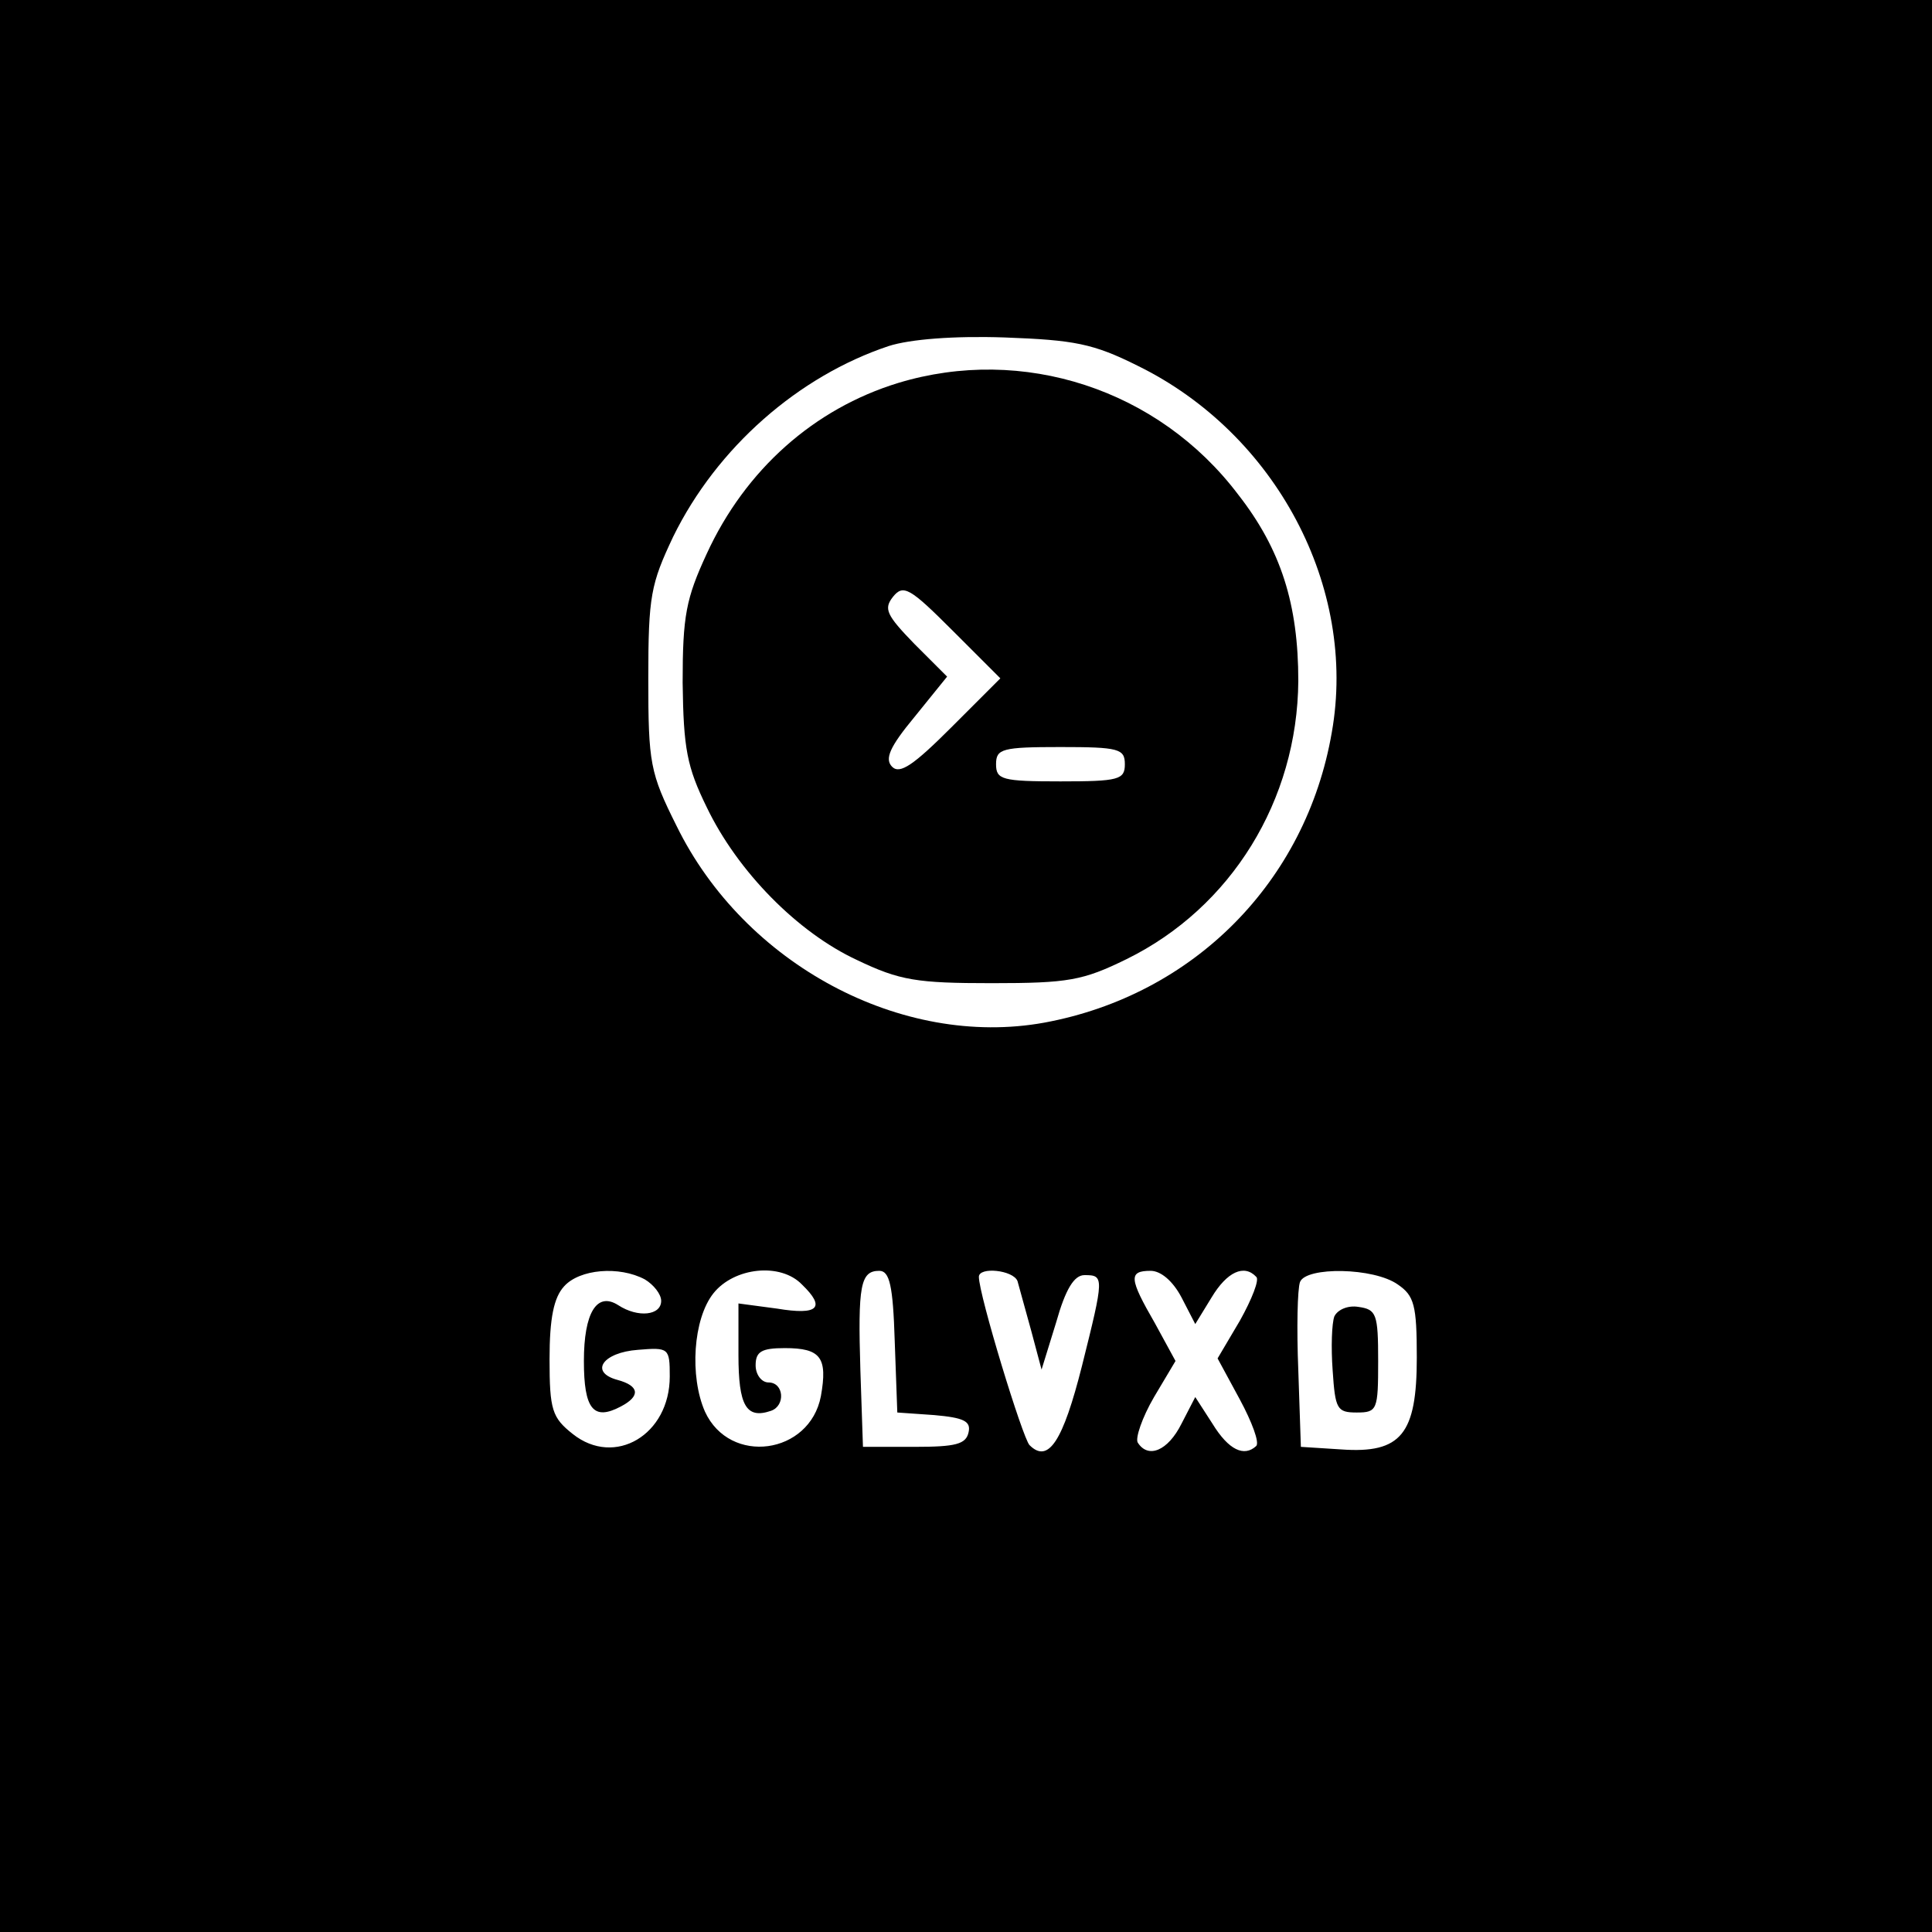
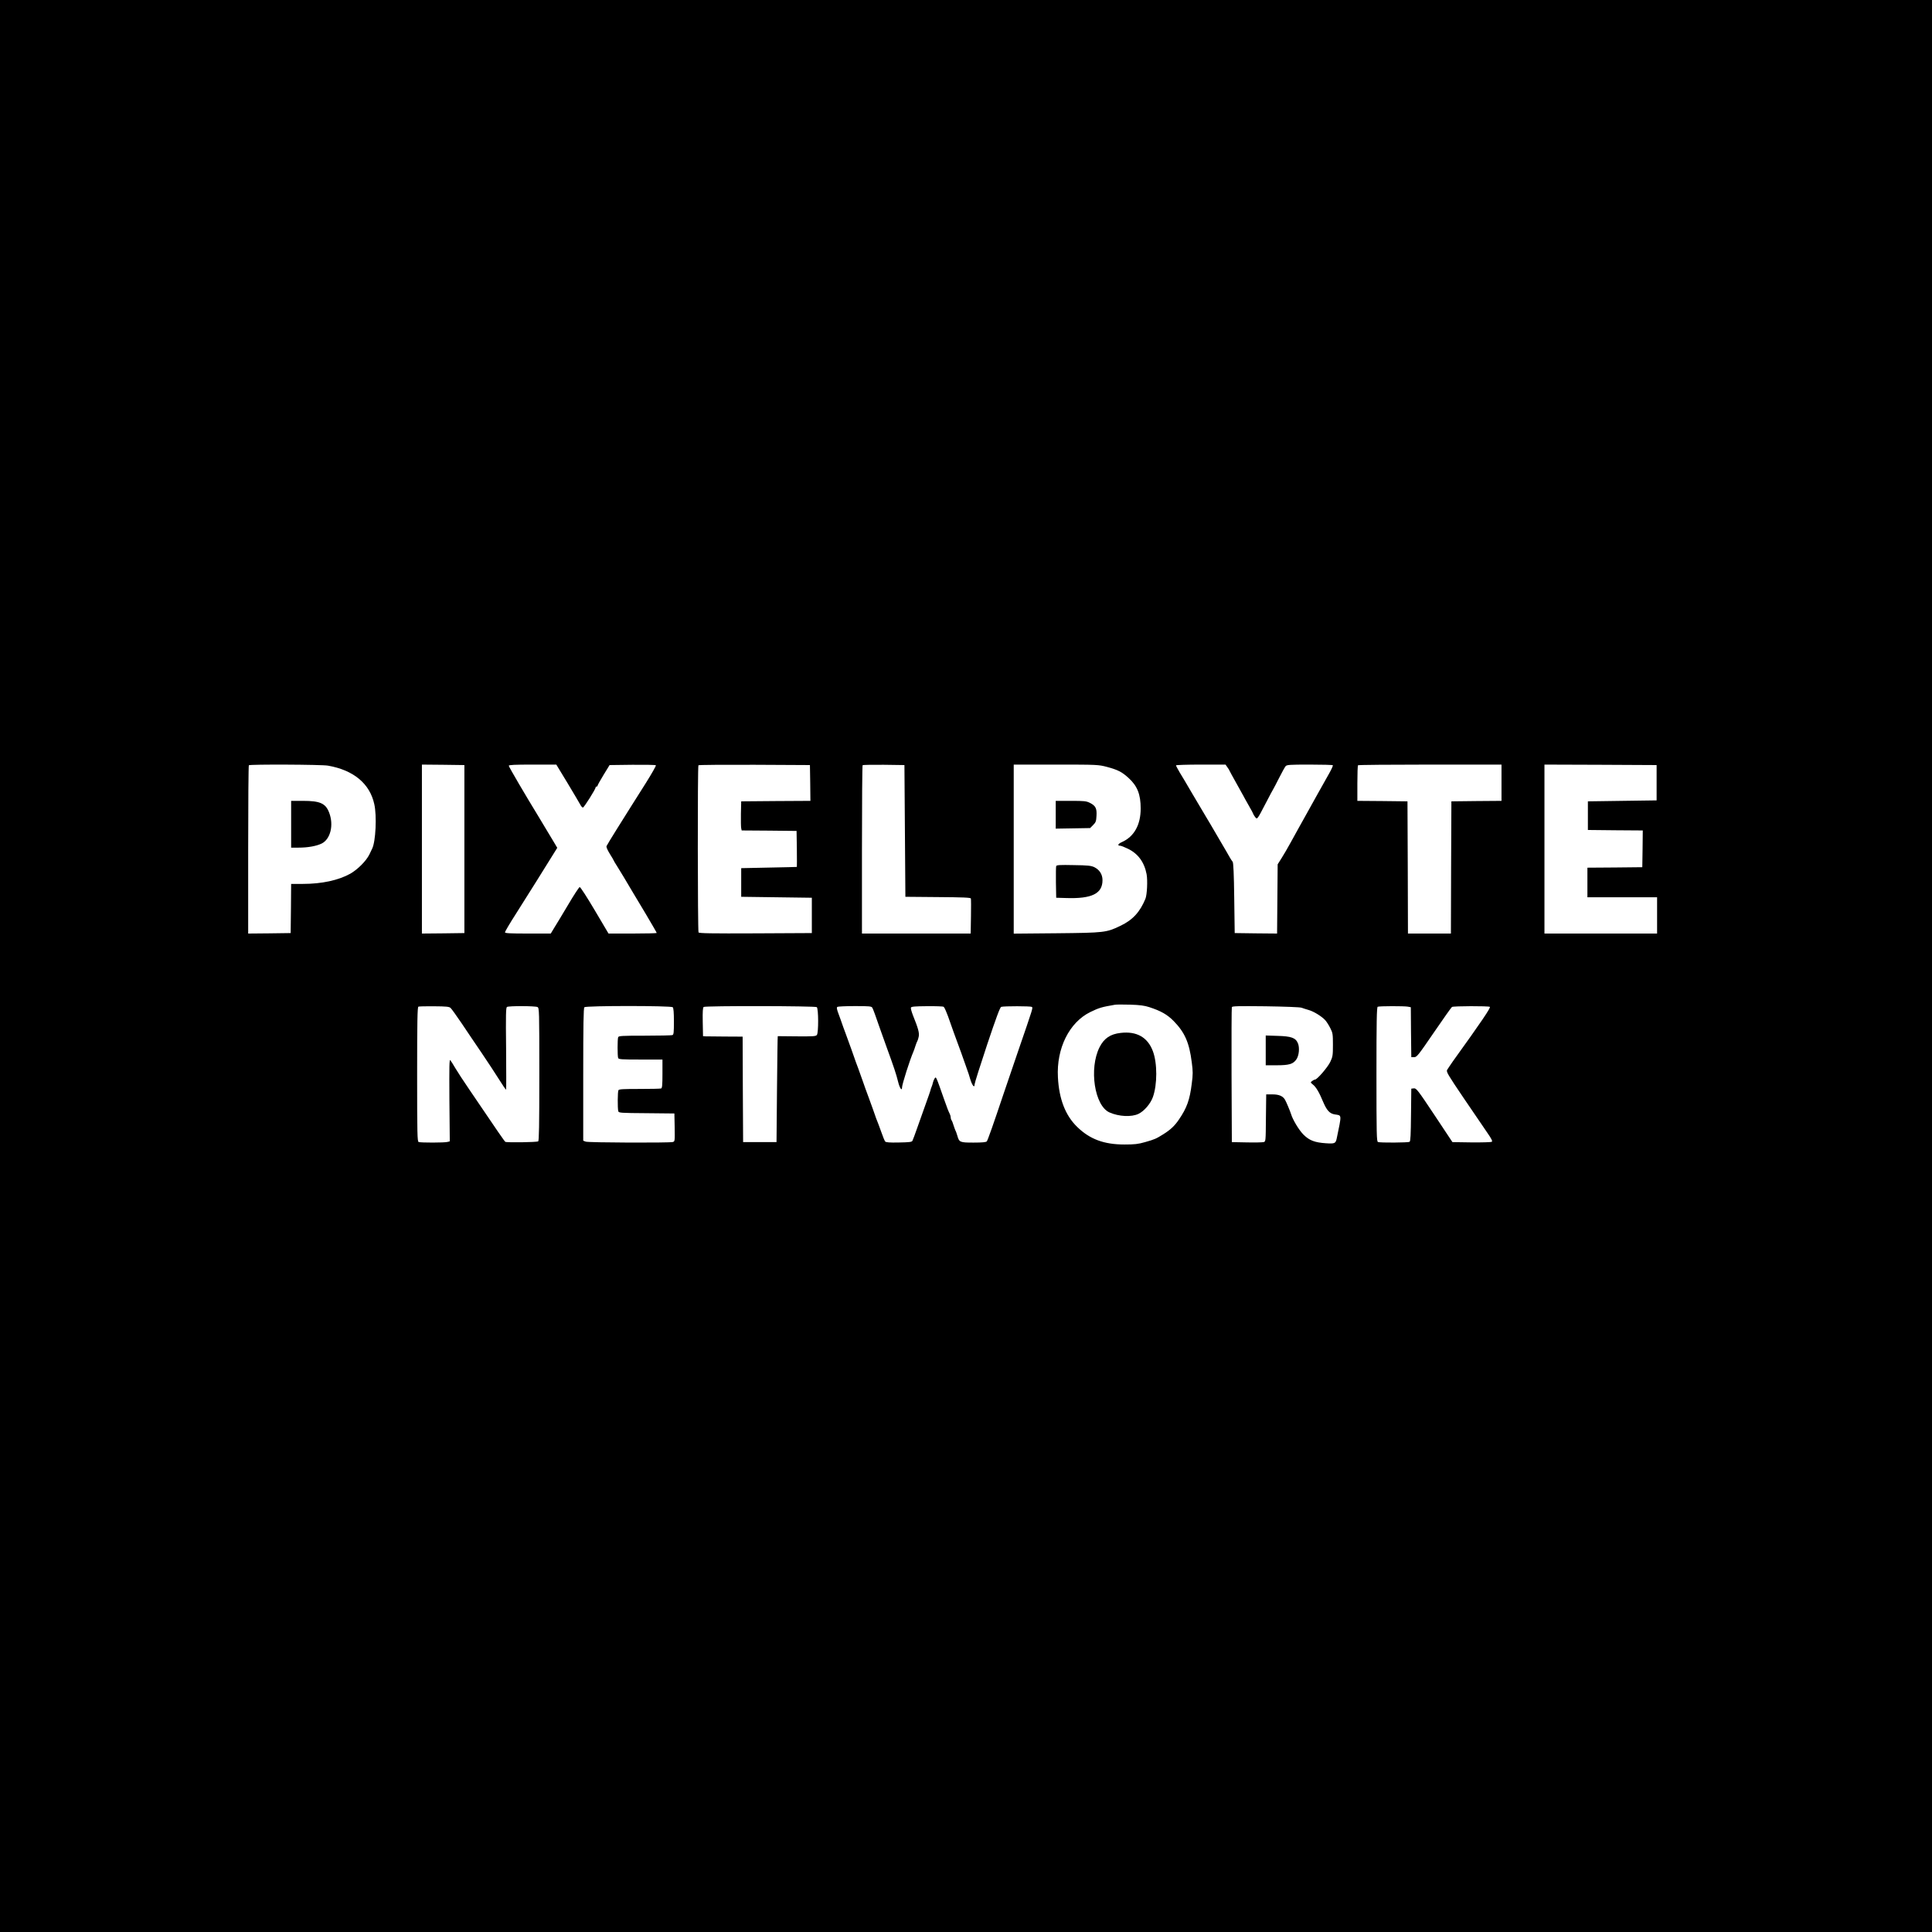
- <svg xmlns="http://www.w3.org/2000/svg" version="1.0" width="225pt" height="225pt" viewBox="0 0 225 225" preserveAspectRatio="xMidYMid meet">
-   <g transform="translate(0,225) scale(0.1,-0.1)" fill="#000000" stroke="none">
-     <path d="M0 1125 l0 -1125 1125 0 1125 0 0 1125 0 1125 -1125 0 -1125 0 0 -1125z m1325 699 c161 -79 256 -258 226 -427 -30 -174 -161 -306 -335 -338 -166 -30 -349 68 -428 229 -31 62 -33 73 -33 172 0 96 3 110 29 165 51 104 146 187 251 222 25 8 76 12 135 10 81 -3 103 -7 155 -33z m-574 -1064 c10 -6 19 -17 19 -25 0 -17 -27 -20 -50 -5 -25 16 -40 -9 -40 -65 0 -56 11 -70 43 -53 23 12 22 24 -4 31 -33 9 -17 32 24 35 36 3 37 2 37 -31 0 -68 -64 -106 -113 -67 -24 19 -27 28 -27 87 0 48 5 72 17 85 18 20 64 24 94 8z m183 -6 c28 -27 19 -36 -29 -28 l-45 6 0 -60 c0 -59 9 -75 38 -65 17 6 15 33 -3 33 -8 0 -15 9 -15 20 0 16 7 20 34 20 42 0 50 -11 42 -56 -13 -68 -106 -81 -135 -18 -18 41 -14 108 10 138 24 30 78 36 103 10z m108 -66 l3 -83 43 -3 c34 -3 43 -7 40 -20 -3 -14 -15 -17 -63 -17 l-60 0 -3 89 c-3 99 0 116 22 116 12 0 16 -17 18 -82z m143 70 c2 -7 9 -33 16 -58 l12 -45 17 55 c11 39 21 55 33 55 23 0 23 -2 -3 -106 -22 -87 -39 -114 -61 -92 -8 8 -59 175 -59 196 0 12 40 8 45 -5z m191 -19 l16 -31 19 31 c18 30 38 39 52 24 4 -3 -5 -26 -19 -51 l-26 -44 26 -48 c14 -26 23 -50 19 -54 -14 -13 -32 -5 -51 26 l-20 31 -16 -31 c-16 -32 -39 -41 -51 -22 -3 5 5 29 19 53 l25 42 -24 44 c-30 52 -31 61 -5 61 12 0 26 -12 36 -31z m252 15 c19 -13 22 -24 22 -85 0 -89 -18 -112 -88 -107 l-47 3 -3 89 c-2 49 -1 95 2 103 7 18 86 17 114 -3z" />
-     <path d="M1046 1804 c-98 -30 -178 -101 -223 -199 -24 -52 -28 -72 -28 -150 1 -77 5 -98 28 -145 36 -75 106 -146 175 -178 50 -24 70 -27 157 -27 89 0 106 3 157 28 122 60 199 185 200 324 0 89 -20 153 -70 217 -93 123 -251 174 -396 130z m62 -401 c-44 -44 -60 -55 -69 -46 -9 9 -3 23 26 58 l38 47 -38 38 c-33 34 -36 41 -25 55 12 15 20 10 69 -39 l56 -56 -57 -57z m202 -43 c0 -18 -7 -20 -75 -20 -68 0 -75 2 -75 20 0 18 7 20 75 20 68 0 75 -2 75 -20z" />
-     <path d="M1554 717 c-3 -8 -4 -36 -2 -63 3 -45 5 -49 28 -49 24 0 25 3 25 60 0 55 -2 60 -23 63 -12 2 -24 -3 -28 -11z" />
+ <svg xmlns="http://www.w3.org/2000/svg" version="1.0" width="2024pt" height="2024pt" viewBox="0 0 2024 2024" preserveAspectRatio="xMidYMid meet">
+   <g transform="translate(0,2024) scale(0.1,-0.1)" fill="#000000" stroke="none">
+     <path d="M0 10120 l0 -10120 10120 0 10120 0 0 10120 0 10120 -10120 0 -10120 0 0 -10120z m3436 2099 c268 -47 438 -188 485 -403 28 -122 15 -393 -22 -466 -4 -8 -18 -37 -30 -63 -34 -68 -123 -157 -201 -201 -123 -68 -297 -106 -495 -106 l-123 0 -2 -257 -3 -258 -222 -3 -223 -2 0 878 c0 483 3 882 7 885 11 11 764 8 829 -4z m1429 -874 l0 -880 -222 -3 -223 -2 0 885 0 885 223 -2 222 -3 0 -880z m1082 689 c65 -108 125 -210 133 -225 8 -16 20 -29 27 -29 11 0 133 193 133 211 0 5 5 9 10 9 6 0 10 4 10 9 0 5 28 56 63 113 l63 103 239 3 c131 1 242 -1 246 -5 4 -5 -43 -87 -103 -183 -61 -96 -132 -209 -158 -250 -25 -41 -92 -148 -148 -236 -56 -89 -104 -169 -108 -178 -4 -10 10 -41 35 -82 23 -36 41 -67 41 -70 0 -2 15 -28 34 -57 28 -44 104 -170 166 -276 9 -14 68 -114 133 -222 64 -108 117 -199 117 -203 0 -3 -114 -6 -253 -6 l-252 0 -145 245 c-80 135 -150 244 -157 242 -7 -1 -62 -85 -122 -187 -61 -102 -126 -211 -146 -242 l-35 -58 -240 0 c-188 0 -240 3 -240 13 0 7 52 96 117 197 64 102 159 253 211 335 52 83 123 196 157 252 l63 101 -32 54 c-18 29 -49 82 -71 118 -21 36 -61 103 -90 150 -138 225 -315 527 -315 538 0 9 63 12 249 12 l249 0 119 -196z m2541 4 l2 -188 -362 -2 -363 -3 -3 -130 c-1 -71 0 -140 3 -152 l5 -23 288 -2 287 -3 3 -187 c1 -104 1 -189 0 -190 -2 -1 -133 -4 -293 -7 l-290 -6 0 -150 0 -150 370 -5 370 -5 0 -185 0 -185 -589 -3 c-465 -2 -591 0 -598 10 -9 16 -11 1742 -1 1751 3 4 268 6 587 5 l581 -3 3 -187z m992 -503 l5 -690 341 -3 c261 -2 343 -5 345 -15 2 -6 3 -92 1 -189 l-3 -178 -569 0 -570 0 0 878 c0 483 3 882 7 886 4 3 104 5 222 4 l216 -3 5 -690z m2116 671 c115 -31 157 -52 228 -117 91 -83 126 -171 126 -319 0 -172 -69 -295 -197 -352 -41 -18 -50 -38 -17 -38 8 0 44 -14 79 -31 107 -51 173 -141 197 -267 12 -66 5 -214 -12 -257 -57 -139 -133 -222 -260 -283 -149 -72 -168 -74 -672 -79 l-448 -4 0 885 0 886 443 0 c434 0 444 -1 533 -24z m1263 -5 c12 -16 21 -31 21 -34 0 -2 34 -64 75 -137 41 -73 75 -134 75 -135 0 -2 23 -42 50 -90 28 -48 50 -90 50 -93 0 -4 9 -17 18 -30 23 -30 21 -32 112 143 40 77 76 145 80 150 4 6 31 57 60 115 29 58 60 113 68 123 14 15 39 17 253 17 131 0 240 -3 242 -7 3 -5 -14 -42 -37 -83 -39 -68 -203 -362 -271 -485 -15 -27 -39 -70 -53 -95 -14 -25 -50 -90 -80 -145 -30 -55 -73 -129 -96 -165 l-41 -65 -3 -363 -3 -362 -222 2 -222 3 -5 366 c-3 253 -9 370 -16 380 -7 8 -21 30 -32 49 -10 19 -50 87 -87 150 -37 63 -76 129 -86 147 -10 17 -44 76 -77 130 -32 54 -99 166 -147 248 -48 83 -105 179 -127 214 -21 36 -38 68 -38 73 0 4 117 8 259 8 l260 0 20 -29z m2871 -161 l0 -190 -262 -2 -263 -3 -3 -692 -2 -693 -225 0 -225 0 -2 693 -3 692 -262 3 -263 2 0 183 c0 101 3 187 7 190 3 4 343 7 755 7 l748 0 0 -190z m1625 0 l0 -185 -360 -5 -360 -5 0 -150 0 -150 288 -3 287 -2 -2 -193 -3 -192 -287 -3 -288 -2 0 -155 0 -155 365 0 365 0 0 -190 0 -190 -590 0 -590 0 0 885 0 885 588 -2 587 -3 0 -185z m-5315 -2351 c123 -40 189 -78 256 -146 116 -119 163 -225 189 -431 13 -97 13 -127 0 -225 -21 -170 -51 -254 -136 -378 -43 -63 -86 -104 -161 -151 -75 -47 -92 -55 -192 -83 -73 -21 -110 -25 -216 -25 -214 0 -363 55 -496 185 -123 120 -189 291 -201 518 -17 304 119 577 340 685 91 44 117 52 257 76 14 3 86 3 160 1 102 -3 151 -10 200 -26z m-7320 -8 c10 -9 62 -81 116 -161 53 -80 149 -221 212 -314 63 -93 145 -218 182 -277 37 -60 69 -106 72 -104 2 3 2 197 0 431 -4 356 -2 428 9 435 20 12 296 11 320 -1 18 -10 19 -29 19 -705 0 -544 -3 -696 -12 -702 -16 -10 -330 -14 -344 -5 -9 6 -71 95 -372 540 -63 92 -131 196 -152 232 -21 36 -44 73 -52 83 -11 14 -12 -55 -10 -416 l4 -434 -24 -6 c-30 -9 -281 -9 -302 -1 -14 6 -16 77 -16 709 0 553 3 704 13 709 6 3 81 5 165 4 126 -1 157 -4 172 -17z m2328 7 c8 -8 12 -56 12 -149 0 -116 -2 -138 -16 -143 -9 -3 -139 -6 -289 -6 -240 0 -274 -2 -279 -16 -8 -20 -8 -198 0 -218 5 -14 36 -16 235 -16 l229 0 0 -149 c0 -119 -3 -150 -14 -154 -8 -3 -110 -5 -226 -5 -170 0 -214 -2 -221 -13 -9 -14 -10 -186 -2 -220 5 -18 23 -19 297 -21 l291 -3 3 -146 c2 -145 2 -147 -20 -153 -39 -10 -884 -7 -912 4 l-26 10 0 693 c0 526 3 696 12 705 17 17 909 17 926 0z m1509 1 c18 -16 19 -268 1 -291 -11 -15 -38 -16 -210 -15 -109 1 -199 2 -200 2 -2 0 -5 -250 -8 -555 l-5 -555 -175 0 -175 0 -3 553 -2 552 -183 1 c-100 1 -193 2 -207 2 l-25 2 -3 149 c-2 112 1 151 10 157 21 13 1169 11 1185 -2z m582 -7 c10 -18 35 -88 76 -207 13 -38 47 -133 75 -210 74 -203 100 -280 119 -359 16 -66 41 -101 41 -58 0 32 82 290 120 377 5 11 14 38 21 60 7 22 16 45 20 50 4 6 10 27 14 47 7 38 -5 83 -61 222 -14 36 -24 72 -21 80 4 11 40 14 169 15 90 1 168 -2 174 -6 5 -5 16 -24 23 -43 7 -19 17 -44 22 -55 4 -11 15 -40 23 -65 14 -43 47 -132 116 -320 17 -47 38 -105 46 -130 8 -25 18 -52 21 -60 4 -8 16 -46 27 -84 21 -69 46 -99 46 -56 0 12 59 199 131 415 93 278 136 395 148 397 32 9 306 8 319 0 15 -10 21 10 -143 -467 -64 -187 -132 -385 -150 -440 -108 -322 -167 -490 -177 -502 -8 -9 -45 -13 -139 -13 -144 0 -150 3 -170 73 -7 23 -15 47 -19 52 -3 6 -12 30 -20 55 -7 25 -17 49 -22 55 -4 5 -8 17 -8 27 0 10 -4 26 -9 36 -15 30 -29 65 -61 157 -85 242 -83 238 -98 218 -7 -10 -15 -29 -18 -43 -3 -14 -9 -34 -14 -45 -5 -11 -11 -29 -13 -40 -3 -11 -24 -72 -47 -135 -23 -63 -62 -173 -87 -245 -25 -71 -49 -137 -54 -146 -7 -13 -31 -16 -142 -18 -100 -2 -136 1 -144 11 -6 7 -25 54 -42 103 -18 50 -36 99 -41 110 -5 11 -16 40 -24 65 -8 25 -36 101 -61 170 -26 69 -55 150 -65 180 -10 30 -33 93 -50 140 -18 47 -36 96 -40 110 -11 32 -50 142 -90 250 -18 47 -35 96 -40 110 -4 14 -20 56 -34 95 -20 52 -23 71 -13 77 6 4 89 8 184 8 154 0 173 -2 182 -18z m4496 1 c17 -6 50 -17 75 -24 53 -15 134 -65 172 -105 15 -16 39 -54 54 -84 26 -51 28 -63 28 -175 0 -109 -2 -125 -27 -178 -26 -56 -138 -187 -161 -187 -6 0 -20 -7 -30 -15 -19 -14 -18 -15 7 -36 33 -25 67 -82 107 -179 39 -93 70 -127 125 -135 74 -12 72 7 18 -255 -11 -49 -21 -53 -113 -47 -118 8 -174 30 -235 91 -47 47 -113 157 -130 216 -8 26 -49 125 -63 149 -22 38 -63 56 -130 56 l-67 0 -3 -247 c-2 -247 -2 -248 -25 -253 -12 -3 -92 -5 -177 -3 l-155 3 -3 700 c-1 385 0 706 3 714 4 11 66 12 353 9 201 -3 360 -9 377 -15z m1114 11 l31 -6 2 -262 3 -261 30 0 c28 0 42 18 207 259 97 142 182 262 189 267 17 10 381 11 397 1 11 -8 -83 -148 -389 -573 -26 -37 -52 -77 -59 -88 -10 -19 9 -51 172 -292 101 -148 211 -311 246 -361 48 -69 60 -93 50 -100 -7 -4 -103 -7 -212 -6 l-200 3 -188 283 c-176 265 -191 283 -216 280 l-27 -3 -3 -275 c-2 -204 -5 -276 -15 -282 -14 -9 -308 -11 -331 -2 -14 6 -16 77 -16 709 0 553 3 704 13 708 18 8 279 8 316 1z" />
+     <path d="M3050 11605 l0 -245 77 0 c99 0 187 16 243 43 92 46 128 192 79 322 -37 99 -95 125 -275 125 l-124 0 0 -245z" />
+     <path d="M11060 11704 l0 -145 180 3 180 3 32 32 c28 28 32 40 35 95 5 79 -9 106 -67 136 -40 20 -58 22 -202 22 l-158 0 0 -146z" />
+     <path d="M11065 11167 c-3 -7 -4 -85 -3 -172 l3 -160 105 -3 c268 -9 380 46 380 187 0 60 -30 108 -85 136 -34 16 -66 20 -218 22 -140 3 -178 1 -182 -10z" />
+     <path d="M11740 9419 c-108 -12 -174 -57 -221 -150 -112 -223 -53 -613 104 -683 99 -44 231 -50 304 -15 60 29 126 106 151 176 47 132 47 355 0 480 -54 146 -170 212 -338 192z" />
+     <path d="M13260 9236 l0 -156 114 0 c129 0 172 12 206 60 29 40 37 124 17 171 -24 57 -69 73 -214 77 l-123 4 0 -156z" />
  </g>
</svg>
